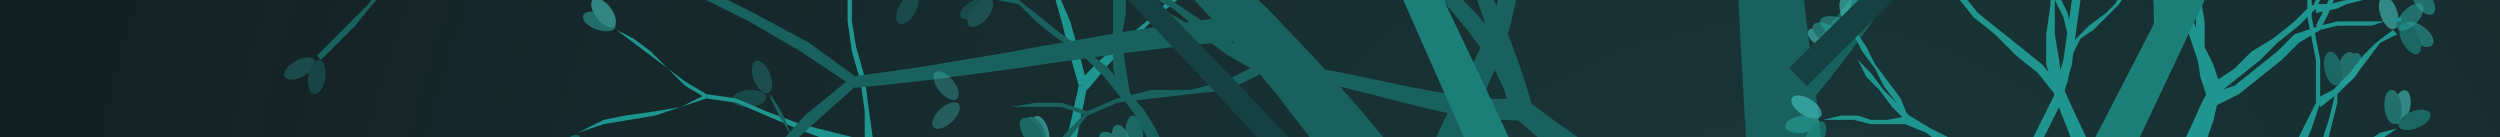
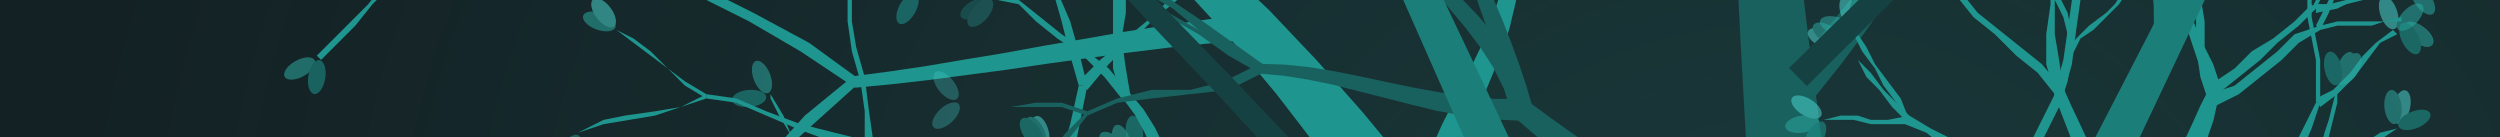
<svg xmlns="http://www.w3.org/2000/svg" viewBox="0 232 584 32" width="584" height="32" role="img" aria-label="">
  <defs>
    <filter id="glow" x="-200%%" y="-200%%" width="500%%" height="500%%">
      <feGaussianBlur stdDeviation="2.5" result="b" />
      <feMerge>
        <feMergeNode in="b" />
        <feMergeNode in="SourceGraphic" />
      </feMerge>
    </filter>
    <radialGradient id="haloA">
      <stop offset="0" stop-color="#E9A93A" stop-opacity="0.75" />
      <stop offset="1" stop-color="#E9A93A" stop-opacity="0" />
    </radialGradient>
    <radialGradient id="haloT">
      <stop offset="0" stop-color="#48D1CC" stop-opacity="0.75" />
      <stop offset="1" stop-color="#48D1CC" stop-opacity="0" />
    </radialGradient>
    <radialGradient id="haloW">
      <stop offset="0" stop-color="#FFFFFF" stop-opacity="0.75" />
      <stop offset="1" stop-color="#FFFFFF" stop-opacity="0" />
    </radialGradient>
    <linearGradient id="sheen" x1="0" y1="0" x2="0" y2="1">
      <stop offset="0" stop-color="#FFFFFF" stop-opacity="0.10" />
      <stop offset="1" stop-color="#FFFFFF" stop-opacity="0" />
    </linearGradient>
  </defs>
  <style>@media (prefers-reduced-motion: reduce) { .m { display: none } }</style>
  <defs>
    <filter id="shadow" x="-20%" y="-20%" width="140%" height="160%">
      <feGaussianBlur stdDeviation="4" />
    </filter>
    <linearGradient id="budfill" x1="0" y1="0" x2="0" y2="1">
      <stop offset="0" stop-color="#15717A" />
      <stop offset="1" stop-color="#0B4F55" />
    </linearGradient>
  </defs>
  <rect width="832" height="864" rx="16" fill="#132124" />
  <radialGradient id="crown" cx="50%" cy="50%" r="50%">
    <stop offset="0" stop-color="#48D1CC" stop-opacity="0.13" />
    <stop offset="1" stop-color="#48D1CC" stop-opacity="0" />
  </radialGradient>
  <ellipse cx="416" cy="300" rx="400" ry="300" fill="url(#crown)" />
  <g opacity="0.55">
    <ellipse cx="260" cy="266" rx="4" ry="2" transform="rotate(227 260 266)" fill="#2BA59E" />
    <ellipse cx="260" cy="266" rx="4" ry="2" transform="rotate(224 260 266)" fill="#2BA59E" />
    <ellipse cx="262" cy="265" rx="4" ry="2" transform="rotate(252 262 265)" fill="#2BA59E" />
  </g>
  <g opacity="0.55">
    <ellipse cx="240" cy="269" rx="4" ry="2" transform="rotate(263 240 269)" fill="#48D1CC" />
    <ellipse cx="236" cy="275" rx="4" ry="2" transform="rotate(164 236 275)" fill="#2BA59E" />
  </g>
  <g opacity="0.55">
    <ellipse cx="265" cy="263" rx="4" ry="2" transform="rotate(263 265 263)" fill="#1E958E" />
    <ellipse cx="271" cy="267" rx="4" ry="2" transform="rotate(349 271 267)" fill="#48D1CC" />
  </g>
  <g opacity="0.55">
    <ellipse cx="256" cy="271" rx="4" ry="2" transform="rotate(207 256 271)" fill="#48D1CC" />
    <ellipse cx="264" cy="270" rx="4" ry="2" transform="rotate(312 264 270)" fill="#48D1CC" />
  </g>
  <g opacity="0.55">
    <ellipse cx="281" cy="268" rx="4" ry="2" transform="rotate(341 281 268)" fill="#48D1CC" />
    <ellipse cx="281" cy="270" rx="4" ry="2" transform="rotate(363 281 270)" fill="#48D1CC" />
  </g>
  <g opacity="0.55">
    <ellipse cx="243" cy="263" rx="4" ry="2" transform="rotate(256 243 263)" fill="#48D1CC" />
    <ellipse cx="242" cy="263" rx="4" ry="2" transform="rotate(245 242 263)" fill="#2BA59E" />
    <ellipse cx="241" cy="263" rx="4" ry="2" transform="rotate(236 241 263)" fill="#1E958E" />
  </g>
  <g opacity="0.55">
    <ellipse cx="220" cy="269" rx="4" ry="2" transform="rotate(275 220 269)" fill="#1E958E" />
    <ellipse cx="220" cy="269" rx="4" ry="2" transform="rotate(281 220 269)" fill="#2BA59E" />
  </g>
  <g opacity="0.55">
    <ellipse cx="235" cy="270" rx="4" ry="2" transform="rotate(301 235 270)" fill="#1E958E" />
    <ellipse cx="230" cy="270" rx="4" ry="2" transform="rotate(240 230 270)" fill="#48D1CC" />
    <ellipse cx="231" cy="270" rx="4" ry="2" transform="rotate(250 231 270)" fill="#2BA59E" />
  </g>
  <g opacity="0.55">
    <ellipse cx="203" cy="275" rx="4" ry="2" transform="rotate(196 203 275)" fill="#2BA59E" />
    <ellipse cx="211" cy="272" rx="4" ry="2" transform="rotate(301 211 272)" fill="#48D1CC" />
    <ellipse cx="209" cy="271" rx="4" ry="2" transform="rotate(279 209 271)" fill="#2BA59E" />
  </g>
  <path d="M243 303 L245 293 L248 282 L250 272 L252 262 L254 252 L252 252 L250 261 L247 271 L245 281 L242 292 L240 303 Z" fill="#1E958E" />
  <path d="M254 253 L259 247 L264 242 L269 237 L275 232 L279 227 L278 227 L274 231 L269 236 L263 241 L257 246 L252 251 Z" fill="#1E958E" />
  <g opacity="0.55">
    <ellipse cx="309" cy="217" rx="4" ry="2" transform="rotate(-42 309 217)" fill="#48D1CC" />
    <ellipse cx="309" cy="224" rx="4" ry="2" transform="rotate(48 309 224)" fill="#2BA59E" />
    <ellipse cx="310" cy="221" rx="4" ry="2" transform="rotate(3 310 221)" fill="#1E958E" />
  </g>
  <g opacity="0.55">
    <ellipse cx="307" cy="222" rx="4" ry="2" transform="rotate(16 307 222)" fill="#48D1CC" />
    <ellipse cx="306" cy="223" rx="4" ry="2" transform="rotate(30 306 223)" fill="#2BA59E" />
  </g>
  <path d="M254 252 L252 244 L250 237 L247 230 L245 223 L243 216 L243 216 L244 223 L246 230 L248 237 L250 245 L252 252 Z" fill="#1E958E" />
  <path d="M242 302 L234 294 L226 287 L218 279 L211 271 L203 265 L202 266 L209 273 L217 281 L224 289 L232 297 L240 304 Z" fill="#1E958E" />
  <path d="M204 265 L203 258 L202 250 L200 243 L199 237 L199 230 L198 230 L198 237 L199 244 L201 251 L202 258 L202 265 Z" fill="#1E958E" />
  <path d="M199 230 L200 225 L202 220 L204 215 L206 210 L208 206 L207 206 L206 210 L204 215 L201 220 L199 225 L198 230 Z" fill="#1E958E" />
  <path d="M199 230 L196 226 L194 221 L192 217 L190 213 L188 209 L187 210 L189 213 L191 217 L193 222 L195 226 L198 230 Z" fill="#1E958E" />
  <path d="M203 265 L195 263 L187 261 L179 258 L172 255 L165 254 L165 255 L172 256 L179 259 L186 262 L194 265 L203 266 Z" fill="#1E958E" />
  <path d="M165 254 L160 251 L156 248 L152 244 L148 241 L144 239 L144 239 L148 242 L152 245 L156 248 L160 252 L165 255 Z" fill="#1E958E" />
  <g opacity="0.55">
    <ellipse cx="140" cy="237" rx="4" ry="2" transform="rotate(-160 140 237)" fill="#2BA59E" />
    <ellipse cx="141" cy="235" rx="4" ry="2" transform="rotate(-127 141 235)" fill="#48D1CC" />
  </g>
  <path d="M165 254 L159 257 L153 258 L146 259 L141 260 L135 263 L135 263 L141 261 L147 260 L153 259 L159 257 L165 255 Z" fill="#1E958E" />
  <g opacity="0.55">
    <ellipse cx="135" cy="268" rx="4" ry="2" transform="rotate(-262 135 268)" fill="#1E958E" />
    <ellipse cx="133" cy="267" rx="4" ry="2" transform="rotate(-237 133 267)" fill="#1E958E" />
  </g>
-   <path d="M416.1 393.5 L407.0 380.4 L397.8 367.1 L388.4 353.4 L378.9 339.5 L369.3 325.5 L359.5 311.6 L349.5 297.8 L339.3 284.2 L328.9 271.0 L318.3 258.2 L307.5 246.0 L296.5 234.4 L285.2 223.7 L273.7 213.8 L261.9 204.9 L250.0 197.1 L246.0 202.9 L257.1 211.3 L267.7 220.7 L278.1 231.0 L288.3 242.1 L298.2 254.0 L307.9 266.6 L317.4 279.7 L326.7 293.3 L335.8 307.2 L344.8 321.4 L353.6 335.8 L362.3 350.2 L370.9 364.6 L379.3 378.8 L387.7 392.9 L395.9 406.5 Z" fill="#19615E" />
-   <path d="M289.2 298.9 L285.5 294.8 L282.6 290.5 L280.1 285.9 L277.9 281.1 L276.0 276.2 L274.0 271.3 L272.0 266.4 L269.8 261.8 L267.1 257.5 L263.9 253.7 L262.3 255.0 L265.1 258.8 L267.4 263.0 L269.4 267.5 L271.1 272.4 L272.8 277.4 L274.5 282.5 L276.5 287.6 L279.0 292.6 L282.0 297.5 L285.7 302.0 Z" fill="#19615E" />
-   <path d="M264 254 L263 248 L262 241 L263 235 L263 228 L262 223 L261 223 L261 229 L261 235 L261 241 L261 248 L262 255 Z" fill="#19615E" />
-   <path d="M264 254 L259 248 L254 244 L248 240 L243 236 L238 232 L238 233 L242 237 L247 241 L253 245 L258 250 L262 255 Z" fill="#19615E" />
-   <path d="M238 232 L236 227 L234 223 L232 218 L230 213 L228 209 L227 210 L230 214 L231 218 L233 223 L235 228 L238 233 Z" fill="#19615E" />
-   <path d="M238 232 L233 231 L228 231 L224 230 L219 230 L215 230 L215 230 L219 231 L224 231 L228 232 L233 232 L238 233 Z" fill="#19615E" />
-   <g opacity="0.30">
+   <path d="M416.1 393.5 L407.0 380.4 L397.8 367.1 L388.4 353.4 L378.9 339.5 L369.3 325.5 L359.5 311.6 L349.5 297.8 L339.3 284.2 L328.9 271.0 L318.3 258.2 L307.5 246.0 L296.5 234.4 L285.2 223.7 L273.7 213.8 L261.9 204.9 L250.0 197.1 L246.0 202.9 L257.1 211.3 L267.7 220.7 L278.1 231.0 L288.3 242.1 L298.2 254.0 L307.9 266.6 L317.4 279.7 L326.7 293.3 L335.8 307.2 L344.8 321.4 L353.6 335.8 L362.3 350.2 L370.9 364.6 L379.3 378.8 L387.7 392.9 L395.9 406.5 Z" fill="#1E958E" />
+   <path d="M289.2 298.9 L285.5 294.8 L282.6 290.5 L280.1 285.9 L277.9 281.1 L276.0 276.2 L274.0 271.3 L272.0 266.4 L269.8 261.8 L267.1 257.5 L263.9 253.7 L262.3 255.0 L265.1 258.8 L267.4 263.0 L269.4 267.5 L271.1 272.4 L272.8 277.4 L274.5 282.5 L276.5 287.6 L279.0 292.6 L282.0 297.5 L285.7 302.0 Z" fill="#1E958E" />
+   <path d="M264 254 L263 248 L262 241 L263 235 L263 228 L262 223 L261 223 L261 229 L261 235 L261 241 L261 248 L262 255 Z" fill="#1E958E" />
+   <path d="M264 254 L259 248 L254 244 L248 240 L243 236 L238 232 L238 233 L242 237 L247 241 L253 245 L258 250 L262 255 Z" fill="#1E958E" />
+   <path d="M238 232 L236 227 L234 223 L232 218 L230 213 L228 209 L227 210 L230 214 L231 218 L233 223 L235 228 L238 233 Z" fill="#1E958E" />
+   <path d="M238 232 L233 231 L228 231 L224 230 L219 230 L215 230 L215 230 L219 231 L224 231 L228 232 L233 232 L238 233 Z" fill="#1E958E" />
+   <g opacity="0.55">
    <ellipse cx="212" cy="234" rx="4" ry="2" transform="rotate(-241 212 234)" fill="#1E958E" />
    <ellipse cx="211" cy="227" rx="4" ry="2" transform="rotate(-147 211 227)" fill="#48D1CC" />
    <ellipse cx="210" cy="229" rx="4" ry="2" transform="rotate(-169 210 229)" fill="#48D1CC" />
  </g>
-   <path d="M264 254 L262 247 L262 240 L262 234 L262 227 L260 221 L259 221 L260 227 L260 233 L260 240 L260 248 L262 255 Z" fill="#19615E" />
-   <path d="M193 279 L190 274 L188 269 L185 264 L183 259 L180 254 L180 255 L182 259 L185 264 L187 269 L189 275 L192 280 Z" fill="#19615E" />
-   <g opacity="0.30">
+   <path d="M264 254 L262 247 L262 240 L262 234 L262 227 L260 221 L259 221 L260 227 L260 233 L260 240 L260 248 L262 255 Z" fill="#1E958E" />
+   <path d="M193 279 L190 274 L188 269 L185 264 L183 259 L180 254 L180 255 L182 259 L185 264 L187 269 L189 275 L192 280 Z" fill="#1E958E" />
+   <g opacity="0.55">
    <ellipse cx="175" cy="255" rx="4" ry="2" transform="rotate(-185 175 255)" fill="#1E958E" />
    <ellipse cx="178" cy="250" rx="4" ry="2" transform="rotate(-111 178 250)" fill="#2BA59E" />
  </g>
-   <g opacity="0.30">
+   <g opacity="0.55">
    <ellipse cx="164" cy="276" rx="4" ry="2" transform="rotate(-222 164 276)" fill="#48D1CC" />
    <ellipse cx="163" cy="273" rx="4" ry="2" transform="rotate(-185 163 273)" fill="#48D1CC" />
    <ellipse cx="163" cy="274" rx="4" ry="2" transform="rotate(-198 163 274)" fill="#48D1CC" />
  </g>
-   <path d="M337.0 289.1 L337.4 282.3 L338.6 275.9 L340.5 269.6 L342.8 263.4 L345.4 257.2 L348.0 251.0 L350.5 244.9 L352.6 238.7 L354.1 232.4 L354.7 226.1 L351.1 225.7 L350.1 231.6 L348.3 237.3 L345.9 243.0 L343.1 248.8 L340.1 254.7 L337.0 260.8 L334.1 267.2 L331.7 274.0 L329.9 281.1 L329.0 288.4 Z" fill="#19615E" />
-   <path d="M292.1 235.3 L282.3 236.5 L272.5 237.9 L262.8 239.4 L253.2 241.1 L243.8 242.7 L234.5 244.4 L225.4 245.9 L216.5 247.4 L207.8 248.7 L199.3 249.8 L199.6 252.5 L208.1 251.7 L216.9 250.7 L226.0 249.5 L235.1 248.3 L244.5 246.9 L253.9 245.6 L263.5 244.3 L273.2 243.1 L282.9 242.1 L292.7 241.2 Z" fill="#19615E" />
-   <path d="M200 250 L189 242 L176 235 L164 229 L152 223 L141 216 L141 217 L151 224 L163 231 L175 237 L187 244 L199 252 Z" fill="#19615E" />
-   <path d="M94 224 L90 228 L86 233 L82 237 L78 241 L74 245 L75 246 L79 242 L83 238 L87 233 L91 229 L95 224 Z" fill="#19615E" />
-   <g opacity="0.30">
+   <path d="M337.0 289.1 L337.4 282.3 L338.6 275.9 L340.5 269.6 L342.8 263.4 L345.4 257.2 L348.0 251.0 L350.5 244.9 L352.6 238.7 L354.1 232.4 L354.7 226.1 L351.1 225.7 L350.1 231.6 L348.3 237.3 L345.9 243.0 L343.1 248.8 L340.1 254.7 L337.0 260.8 L334.1 267.2 L331.7 274.0 L329.9 281.1 L329.0 288.4 Z" fill="#1E958E" />
+   <path d="M292.1 235.3 L282.3 236.5 L272.5 237.9 L262.8 239.4 L253.2 241.1 L243.8 242.7 L234.5 244.4 L225.4 245.9 L216.5 247.4 L207.8 248.7 L199.3 249.8 L199.6 252.5 L208.1 251.7 L216.9 250.7 L226.0 249.5 L235.1 248.3 L244.5 246.9 L253.9 245.6 L263.5 244.3 L273.2 243.1 L282.9 242.1 L292.7 241.2 Z" fill="#1E958E" />
+   <path d="M200 250 L189 242 L176 235 L164 229 L152 223 L141 216 L141 217 L151 224 L163 231 L175 237 L187 244 L199 252 Z" fill="#1E958E" />
+   <path d="M94 224 L90 228 L86 233 L82 237 L78 241 L74 245 L75 246 L79 242 L83 238 L87 233 L91 229 L95 224 Z" fill="#1E958E" />
+   <g opacity="0.55">
    <ellipse cx="70" cy="248" rx="4" ry="2" transform="rotate(-209 70 248)" fill="#2BA59E" />
    <ellipse cx="74" cy="250" rx="4" ry="2" transform="rotate(-261 74 250)" fill="#1E958E" />
  </g>
-   <path d="M199 250 L188 259 L179 269 L170 279 L162 289 L153 297 L154 298 L163 290 L172 280 L180 270 L190 261 L200 252 Z" fill="#19615E" />
+   <path d="M199 250 L188 259 L179 269 L170 279 L162 289 L153 297 L154 298 L163 290 L172 280 L180 270 L190 261 L200 252 Z" fill="#1E958E" />
  <path d="M428.9 393.8 L430.8 376.2 L431.8 358.4 L431.9 340.7 L431.2 323.4 L430.0 306.3 L428.4 289.4 L426.5 272.8 L424.5 256.5 L422.4 240.4 L420.5 224.7 L418.9 209.3 L417.7 194.1 L417.1 179.3 L417.2 164.8 L418.1 150.7 L419.9 136.7 L412.1 135.3 L409.0 149.4 L407.0 164.1 L405.7 179.1 L405.3 194.4 L405.3 210.0 L405.8 225.8 L406.6 241.8 L407.5 258.0 L408.4 274.3 L409.2 290.8 L409.7 307.3 L409.8 323.8 L409.3 340.4 L408.1 356.9 L406.1 373.4 L403.1 390.2 Z" fill="#19615E" />
  <path d="M423.3 302.5 L416.4 297.4 L409.5 292.4 L402.6 287.5 L395.7 282.7 L388.9 278.0 L382.1 273.5 L375.6 269.0 L369.2 264.5 L363.0 260.1 L357.0 255.7 L354.0 259.6 L359.6 264.4 L365.5 269.3 L371.6 274.3 L377.8 279.3 L384.2 284.4 L390.7 289.5 L397.1 294.7 L403.6 300.0 L410.1 305.4 L416.5 311.0 Z" fill="#19615E" />
  <path d="M358.0 257.0 L356.5 251.9 L354.8 246.8 L353.0 241.9 L351.1 237.0 L349.1 232.3 L347.2 227.7 L345.3 223.1 L343.6 218.6 L342.0 214.2 L340.7 209.9 L338.5 210.5 L339.5 215.0 L340.9 219.5 L342.4 224.2 L344.0 228.9 L345.6 233.6 L347.3 238.4 L348.9 243.3 L350.5 248.2 L351.8 253.2 L353.0 258.3 Z" fill="#19615E" />
  <path d="M355.6 255.1 L349.1 255.1 L342.8 254.5 L336.5 253.6 L330.3 252.5 L324.1 251.2 L318.0 249.9 L312.0 248.7 L306.0 247.7 L300.2 247.1 L294.4 246.9 L294.3 249.2 L299.9 249.7 L305.6 250.6 L311.4 251.8 L317.3 253.3 L323.3 254.8 L329.5 256.4 L335.7 257.9 L342.2 259.1 L348.8 259.9 L355.4 260.2 Z" fill="#19615E" />
  <path d="M295 247 L288 243 L280 239 L273 235 L266 231 L260 227 L259 228 L266 232 L273 236 L280 240 L287 245 L294 249 Z" fill="#19615E" />
  <path d="M260 227 L254 228 L248 229 L243 230 L237 230 L232 231 L232 231 L237 231 L243 230 L248 229 L254 229 L260 228 Z" fill="#19615E" />
  <g opacity="0.30">
    <ellipse cx="228" cy="234" rx="4" ry="2" transform="rotate(-208 228 234)" fill="#1E958E" />
    <ellipse cx="229" cy="235" rx="4" ry="2" transform="rotate(-229 229 235)" fill="#2BA59E" />
    <ellipse cx="229" cy="227" rx="4" ry="2" transform="rotate(-130 229 227)" fill="#48D1CC" />
  </g>
  <path d="M294 247 L286 251 L278 253 L269 253 L261 255 L254 258 L254 259 L261 256 L269 255 L278 254 L287 253 L295 249 Z" fill="#19615E" />
  <path d="M254 258 L248 256 L242 256 L236 257 L230 257 L225 256 L225 256 L230 257 L236 257 L242 257 L248 257 L254 259 Z" fill="#19615E" />
  <g opacity="0.30">
    <ellipse cx="221" cy="252" rx="4" ry="2" transform="rotate(-129 221 252)" fill="#48D1CC" />
    <ellipse cx="221" cy="259" rx="4" ry="2" transform="rotate(-223 221 259)" fill="#48D1CC" />
  </g>
  <path d="M254 258 L249 263 L245 268 L241 274 L238 279 L234 283 L234 284 L238 279 L242 274 L246 269 L250 264 L254 259 Z" fill="#19615E" />
  <path d="M295 247 L288 242 L281 237 L275 233 L268 228 L262 224 L261 225 L267 230 L274 234 L280 239 L287 244 L294 249 Z" fill="#19615E" />
  <path d="M357.9 256.8 L355.7 250.9 L352.7 245.3 L349.2 240.3 L345.3 235.7 L341.2 231.4 L337.2 227.2 L333.5 223.1 L330.1 218.9 L327.4 214.5 L325.4 209.7 L323.2 210.5 L325.1 215.6 L327.8 220.5 L331.0 225.1 L334.7 229.5 L338.5 233.9 L342.2 238.3 L345.7 242.9 L348.8 247.7 L351.3 252.7 L353.1 258.5 Z" fill="#19615E" />
  <path d="M419.3 260.2 L424.9 253.5 L430.3 246.7 L435.5 239.7 L440.4 232.7 L445.2 225.8 L449.9 219.0 L454.6 212.4 L459.2 206.0 L463.8 199.8 L468.6 194.1 L465.6 191.4 L460.4 197.0 L455.3 202.9 L450.2 209.1 L445.2 215.5 L440.1 222.0 L434.9 228.6 L429.6 235.2 L424.2 241.7 L418.6 248.1 L412.7 254.3 Z" fill="#19615E" />
  <path d="M529 289 L532 282 L535 275 L537 269 L540 262 L542 256 L541 256 L538 262 L535 268 L532 274 L529 281 L527 287 Z" fill="#1E958E" />
  <path d="M542 257 L546 254 L550 250 L553 246 L556 242 L560 240 L559 239 L555 242 L552 245 L549 249 L545 253 L541 255 Z" fill="#1E958E" />
  <g opacity="0.55">
    <ellipse cx="558" cy="235" rx="4" ry="2" transform="rotate(-109 558 235)" fill="#48D1CC" />
    <ellipse cx="563" cy="236" rx="4" ry="2" transform="rotate(-46 563 236)" fill="#2BA59E" />
  </g>
  <path d="M542 256 L542 251 L542 246 L541 241 L540 236 L540 231 L539 231 L539 236 L540 241 L541 246 L541 251 L541 256 Z" fill="#1E958E" />
  <g opacity="0.55">
    <ellipse cx="536" cy="228" rx="4" ry="2" transform="rotate(-133 536 228)" fill="#48D1CC" />
    <ellipse cx="537" cy="227" rx="4" ry="2" transform="rotate(-127 537 227)" fill="#1E958E" />
  </g>
  <path d="M562 280 L566 277 L570 274 L574 271 L578 269 L581 266 L580 265 L577 268 L573 271 L569 273 L565 276 L561 279 Z" fill="#1E958E" />
  <g opacity="0.55">
    <ellipse cx="585" cy="267" rx="4" ry="2" transform="rotate(22 585 267)" fill="#48D1CC" />
    <ellipse cx="585" cy="267" rx="4" ry="2" transform="rotate(17 585 267)" fill="#1E958E" />
  </g>
  <path d="M474 276 L475 269 L478 263 L481 257 L483 251 L484 245 L483 245 L482 250 L479 256 L476 262 L473 268 L471 275 Z" fill="#1E958E" />
  <path d="M484 245 L486 241 L489 239 L492 236 L495 233 L497 230 L496 230 L494 233 L492 235 L488 238 L485 241 L483 244 Z" fill="#1E958E" />
  <g opacity="0.55">
    <ellipse cx="501" cy="227" rx="4" ry="2" transform="rotate(-31 501 227)" fill="#48D1CC" />
    <ellipse cx="500" cy="227" rx="4" ry="2" transform="rotate(-41 500 227)" fill="#48D1CC" />
    <ellipse cx="495" cy="225" rx="4" ry="2" transform="rotate(-105 495 225)" fill="#48D1CC" />
  </g>
  <path d="M484 245 L484 240 L483 235 L481 231 L480 227 L480 223 L479 223 L479 227 L480 232 L482 236 L483 240 L483 245 Z" fill="#1E958E" />
  <g opacity="0.55">
    <ellipse cx="482" cy="219" rx="4" ry="2" transform="rotate(-57 482 219)" fill="#48D1CC" />
    <ellipse cx="475" cy="222" rx="4" ry="2" transform="rotate(-163 475 222)" fill="#48D1CC" />
  </g>
  <path d="M474 274 L468 272 L462 268 L457 265 L451 262 L446 259 L445 261 L450 263 L455 267 L461 270 L466 274 L472 277 Z" fill="#1E958E" />
  <path d="M446 259 L443 256 L440 253 L437 249 L434 246 L431 243 L431 243 L434 246 L436 250 L439 253 L442 257 L445 260 Z" fill="#1E958E" />
  <g opacity="0.55">
    <ellipse cx="426" cy="241" rx="4" ry="2" transform="rotate(-155 426 241)" fill="#48D1CC" />
    <ellipse cx="427" cy="240" rx="4" ry="2" transform="rotate(-147 427 240)" fill="#2BA59E" />
  </g>
  <path d="M446 259 L441 260 L437 260 L434 259 L430 259 L426 260 L426 260 L430 260 L433 260 L437 261 L441 261 L446 261 Z" fill="#1E958E" />
  <g opacity="0.55">
    <ellipse cx="421" cy="261" rx="4" ry="2" transform="rotate(-189 421 261)" fill="#2BA59E" />
    <ellipse cx="424" cy="264" rx="4" ry="2" transform="rotate(-241 424 264)" fill="#1E958E" />
    <ellipse cx="422" cy="257" rx="4" ry="2" transform="rotate(-148 422 257)" fill="#48D1CC" />
  </g>
  <path d="M446 260 L444 255 L441 251 L438 247 L436 243 L434 240 L433 240 L435 244 L438 248 L440 252 L443 256 L445 260 Z" fill="#1E958E" />
  <g opacity="0.55">
    <ellipse cx="432" cy="235" rx="4" ry="2" transform="rotate(-110 432 235)" fill="#48D1CC" />
    <ellipse cx="434" cy="235" rx="4" ry="2" transform="rotate(-87 434 235)" fill="#2BA59E" />
    <ellipse cx="429" cy="238" rx="4" ry="2" transform="rotate(-163 429 238)" fill="#2BA59E" />
  </g>
  <path d="M543 272 L547 270 L550 268 L553 266 L557 264 L560 262 L560 262 L556 263 L553 265 L550 267 L546 269 L542 271 Z" fill="#1E958E" />
  <g opacity="0.55">
    <ellipse cx="561" cy="257" rx="4" ry="2" transform="rotate(-77 561 257)" fill="#48D1CC" />
    <ellipse cx="564" cy="260" rx="4" ry="2" transform="rotate(-22 564 260)" fill="#1E958E" />
    <ellipse cx="559" cy="257" rx="4" ry="2" transform="rotate(-96 559 257)" fill="#2BA59E" />
  </g>
  <path d="M543 272 L544 268 L544 264 L545 260 L546 256 L546 252 L546 252 L545 256 L544 260 L543 263 L542 267 L542 271 Z" fill="#1E958E" />
  <g opacity="0.55">
    <ellipse cx="548" cy="248" rx="4" ry="2" transform="rotate(-72 548 248)" fill="#2BA59E" />
    <ellipse cx="549" cy="248" rx="4" ry="2" transform="rotate(-60 549 248)" fill="#2BA59E" />
    <ellipse cx="545" cy="248" rx="4" ry="2" transform="rotate(-102 545 248)" fill="#1E958E" />
  </g>
  <path d="M502.1 296.9 L502.9 292.4 L504.2 288.2 L505.8 284.1 L507.7 280.0 L509.8 276.0 L511.9 272.1 L513.9 268.1 L515.7 264.1 L517.1 260.0 L518.0 255.9 L515.6 255.2 L514.4 259.1 L512.8 262.8 L510.9 266.5 L508.6 270.2 L506.3 274.0 L503.9 277.9 L501.6 282.0 L499.5 286.4 L497.8 291.0 L496.5 295.7 Z" fill="#1E958E" />
  <path d="M517 257 L523 254 L528 250 L533 246 L537 242 L542 239 L542 238 L536 240 L532 244 L527 248 L522 252 L516 254 Z" fill="#1E958E" />
  <path d="M542 239 L546 238 L550 238 L554 238 L557 237 L561 237 L561 236 L557 237 L554 237 L550 237 L546 237 L542 238 Z" fill="#1E958E" />
  <g opacity="0.55">
    <ellipse cx="565" cy="240" rx="4" ry="2" transform="rotate(36 565 240)" fill="#48D1CC" />
    <ellipse cx="565" cy="240" rx="4" ry="2" transform="rotate(39 565 240)" fill="#2BA59E" />
    <ellipse cx="563" cy="241" rx="4" ry="2" transform="rotate(63 563 241)" fill="#1E958E" />
  </g>
  <path d="M542 239 L544 235 L546 230 L547 226 L549 222 L551 218 L550 218 L548 222 L547 226 L545 230 L543 234 L541 238 Z" fill="#1E958E" />
  <path d="M518 255 L516 249 L515 243 L515 237 L514 231 L513 225 L511 225 L513 231 L513 237 L513 243 L514 250 L516 256 Z" fill="#1E958E" />
  <path d="M501.9 295.2 L499.9 290.8 L497.9 286.3 L495.8 281.9 L493.8 277.5 L491.7 273.2 L489.7 269.0 L487.7 264.9 L485.8 260.8 L483.9 256.8 L482.2 253.0 L479.8 253.9 L481.3 257.9 L482.9 262.0 L484.5 266.2 L486.2 270.5 L488.0 274.9 L489.7 279.3 L491.5 283.8 L493.2 288.3 L495.0 292.8 L496.7 297.4 Z" fill="#1E958E" />
  <path d="M482 253 L481 246 L480 240 L480 233 L480 227 L479 221 L478 221 L479 227 L479 233 L478 240 L478 247 L480 254 Z" fill="#1E958E" />
  <path d="M482 253 L477 247 L472 243 L467 239 L462 235 L458 230 L457 231 L461 236 L466 240 L471 245 L476 249 L480 254 Z" fill="#1E958E" />
  <path d="M458 231 L458 225 L457 220 L456 215 L455 210 L455 205 L455 205 L455 210 L455 215 L456 220 L457 225 L457 231 Z" fill="#1E958E" />
  <path d="M457 230 L453 229 L448 227 L444 224 L440 222 L436 221 L436 221 L440 223 L444 225 L448 228 L452 230 L457 231 Z" fill="#1E958E" />
  <g opacity="0.55">
    <ellipse cx="435" cy="216" rx="4" ry="2" transform="rotate(-97 435 216)" fill="#48D1CC" />
    <ellipse cx="435" cy="216" rx="4" ry="2" transform="rotate(-96 435 216)" fill="#48D1CC" />
    <ellipse cx="431" cy="220" rx="4" ry="2" transform="rotate(-171 431 220)" fill="#1E958E" />
  </g>
  <path d="M458 231 L456 226 L454 222 L452 218 L451 214 L449 210 L449 210 L450 214 L452 218 L453 222 L455 227 L457 231 Z" fill="#1E958E" />
  <path d="M482 254 L484 247 L485 239 L486 232 L486 225 L488 219 L486 219 L485 225 L484 232 L483 239 L482 246 L480 253 Z" fill="#1E958E" />
  <path d="M501.9 297.5 L503.8 293.0 L505.6 288.4 L507.4 283.8 L509.0 279.2 L510.6 274.7 L512.1 270.3 L513.7 265.9 L515.2 261.7 L516.8 257.6 L518.4 253.7 L516.1 252.6 L514.1 256.5 L512.3 260.5 L510.4 264.6 L508.6 268.9 L506.8 273.2 L504.9 277.6 L503.0 282.0 L501.0 286.4 L498.9 290.8 L496.7 295.1 Z" fill="#1E958E" />
  <path d="M518 254 L523 250 L528 246 L532 242 L537 238 L541 234 L540 233 L536 237 L531 241 L526 244 L522 248 L516 252 Z" fill="#1E958E" />
  <path d="M541 235 L545 234 L548 233 L552 232 L555 231 L559 230 L559 230 L555 230 L552 231 L548 232 L544 233 L541 233 Z" fill="#1E958E" />
  <g opacity="0.55">
    <ellipse cx="563" cy="228" rx="4" ry="2" transform="rotate(-25 563 228)" fill="#1E958E" />
    <ellipse cx="561" cy="226" rx="4" ry="2" transform="rotate(-64 561 226)" fill="#2BA59E" />
    <ellipse cx="563" cy="227" rx="4" ry="2" transform="rotate(-36 563 227)" fill="#1E958E" />
  </g>
  <path d="M541 234 L543 230 L545 226 L547 222 L549 218 L551 214 L550 214 L548 218 L546 222 L544 226 L542 230 L540 234 Z" fill="#1E958E" />
  <path d="M541 235 L546 234 L550 232 L555 231 L559 229 L563 228 L563 228 L559 228 L555 230 L550 232 L545 233 L541 233 Z" fill="#1E958E" />
  <g opacity="0.55">
    <ellipse cx="568" cy="229" rx="4" ry="2" transform="rotate(11 568 229)" fill="#1E958E" />
    <ellipse cx="566" cy="232" rx="4" ry="2" transform="rotate(54 566 232)" fill="#2BA59E" />
  </g>
  <path d="M519 253 L517 247 L514 241 L512 236 L510 231 L508 225 L507 226 L509 231 L510 236 L512 242 L514 248 L516 254 Z" fill="#1E958E" />
+   <g class="m">
+     <circle r="6.2" fill="url(#haloA)" />
+     <circle r="2.2" fill="#E9A93A" />
+     <animateMotion dur="1.6s" begin="0.0s" repeatCount="indefinite" path="M560.0 300.0 C578.0 292.0 604.0 286.0 624.0 284.0 L652 264" />
+   </g>
  <path d="M416.2 392.8 L406.5 374.4 L396.5 355.0 L386.5 334.8 L376.3 314.1 L366.2 293.0 L356.1 271.8 L346.2 250.8 L336.4 230.2 L326.8 210.3 L317.5 191.2 L308.6 173.3 L300.1 156.8 L292.0 141.8 L284.5 128.8 L277.5 117.8 L271.2 109.2 L268.8 110.8 L274.4 119.7 L280.7 130.9 L287.5 144.2 L294.9 159.4 L302.8 176.1 L311.1 194.3 L319.7 213.6 L328.6 233.8 L337.8 254.6 L347.2 275.9 L356.6 297.4 L366.2 318.8 L375.7 339.9 L385.2 360.5 L394.6 380.4 L403.8 399.2 Z" fill="#1C7E79" />
  <path d="M334.7 232.9 L338.2 224.0 L342.2 215.3 L346.4 206.8 L350.7 198.5 L355.2 190.2 L359.6 182.1 L363.8 174.1 L367.9 166.2 L371.6 158.4 L374.8 150.6 L372.9 149.8 L369.4 157.4 L365.5 165.0 L361.3 172.8 L356.8 180.6 L352.2 188.6 L347.5 196.7 L342.9 205.0 L338.4 213.5 L334.2 222.2 L330.3 231.1 Z" fill="#1C7E79" />
  <path d="M430.1 401.4 L440.4 382.5 L450.7 363.0 L460.9 343.1 L471.1 323.0 L481.0 302.9 L490.8 282.9 L500.2 263.3 L509.3 244.1 L518.0 225.7 L526.2 208.1 L533.8 191.5 L540.8 176.2 L547.1 162.3 L552.7 149.9 L557.4 139.3 L561.3 130.7 L558.7 129.3 L554.1 137.7 L548.7 148.0 L542.5 160.1 L535.6 173.7 L528.0 188.7 L519.7 205.0 L511.0 222.2 L501.7 240.4 L492.0 259.2 L482.0 278.5 L471.6 298.1 L461.1 317.8 L450.4 337.5 L439.6 357.0 L428.7 376.0 L417.9 394.6 Z" fill="#1C7E79" />
  <path d="M507.8 242.2 L507.5 232.9 L506.3 223.7 L504.5 214.7 L502.1 206.0 L499.6 197.4 L497.0 189.1 L494.7 180.9 L492.7 172.8 L491.3 164.9 L490.8 156.9 L488.7 157.0 L489.0 165.1 L490.1 173.3 L491.9 181.6 L494.0 189.9 L496.3 198.4 L498.6 206.9 L500.6 215.6 L502.2 224.3 L503.1 233.2 L503.2 242.3 Z" fill="#1C7E79" />
  <path d="M332.2 298.0 L310.8 274.4 L289.1 251.5 L267.5 229.2 L246.2 207.6 L225.7 186.9 L206.2 166.9 L188.0 147.7 L171.5 129.4 L157.0 111.9 L144.8 95.4 L143.2 96.6 L155.1 113.4 L169.4 131.2 L185.6 149.8 L203.6 169.3 L222.8 189.6 L243.1 210.7 L264.0 232.5 L285.3 255.0 L306.7 278.2 L327.8 302.0 Z" fill="#164142" />
  <path d="M422.1 252.1 L447.5 226.8 L475.5 204.8 L505.3 185.5 L536.1 168.7 L566.8 153.8 L596.7 140.6 L624.7 128.7 L650.0 117.7 L671.6 107.2 L688.5 96.9 L687.5 95.1 L670.4 105.1 L648.8 115.2 L623.4 125.8 L595.3 137.3 L565.2 150.2 L534.1 164.7 L502.9 181.4 L472.5 200.6 L443.8 222.6 L417.9 247.9 Z" fill="#164142" />
  <g class="m" opacity="0.1">
    <circle r="4.8" fill="url(#haloA)" />
    <circle r="1.7" fill="#E9A93A" />
    <animateMotion dur="9s" repeatCount="indefinite" path="M533 254 a20 29 0 1 1 40 0 a20 29 0 1 1 -40 0" />
    <animate attributeName="opacity" values="0.1;1;0.35;0.9;0.1" dur="3.0s" begin="0.0s" repeatCount="indefinite" />
  </g>
  <g class="m" opacity="0.1">
    <circle r="7.3" fill="url(#haloA)" />
    <circle r="2.6" fill="#E9A93A" />
    <animateMotion dur="15s" repeatCount="indefinite" path="M69 218 a28 18 0 1 1 56 0 a28 18 0 1 1 -56 0" />
    <animate attributeName="opacity" values="0.1;1;0.35;0.9;0.1" dur="5.0s" begin="5.18s" repeatCount="indefinite" />
  </g>
  <g class="m" opacity="0.1">
    <circle r="4.8" fill="url(#haloA)" />
    <circle r="1.7" fill="#E9A93A" />
    <animateMotion dur="7s" repeatCount="indefinite" path="M-4 291 a36 25 0 1 1 72 0 a36 25 0 1 1 -72 0" />
    <animate attributeName="opacity" values="0.1;1;0.35;0.9;0.1" dur="2.3s" begin="5.55s" repeatCount="indefinite" />
  </g>
</svg>
